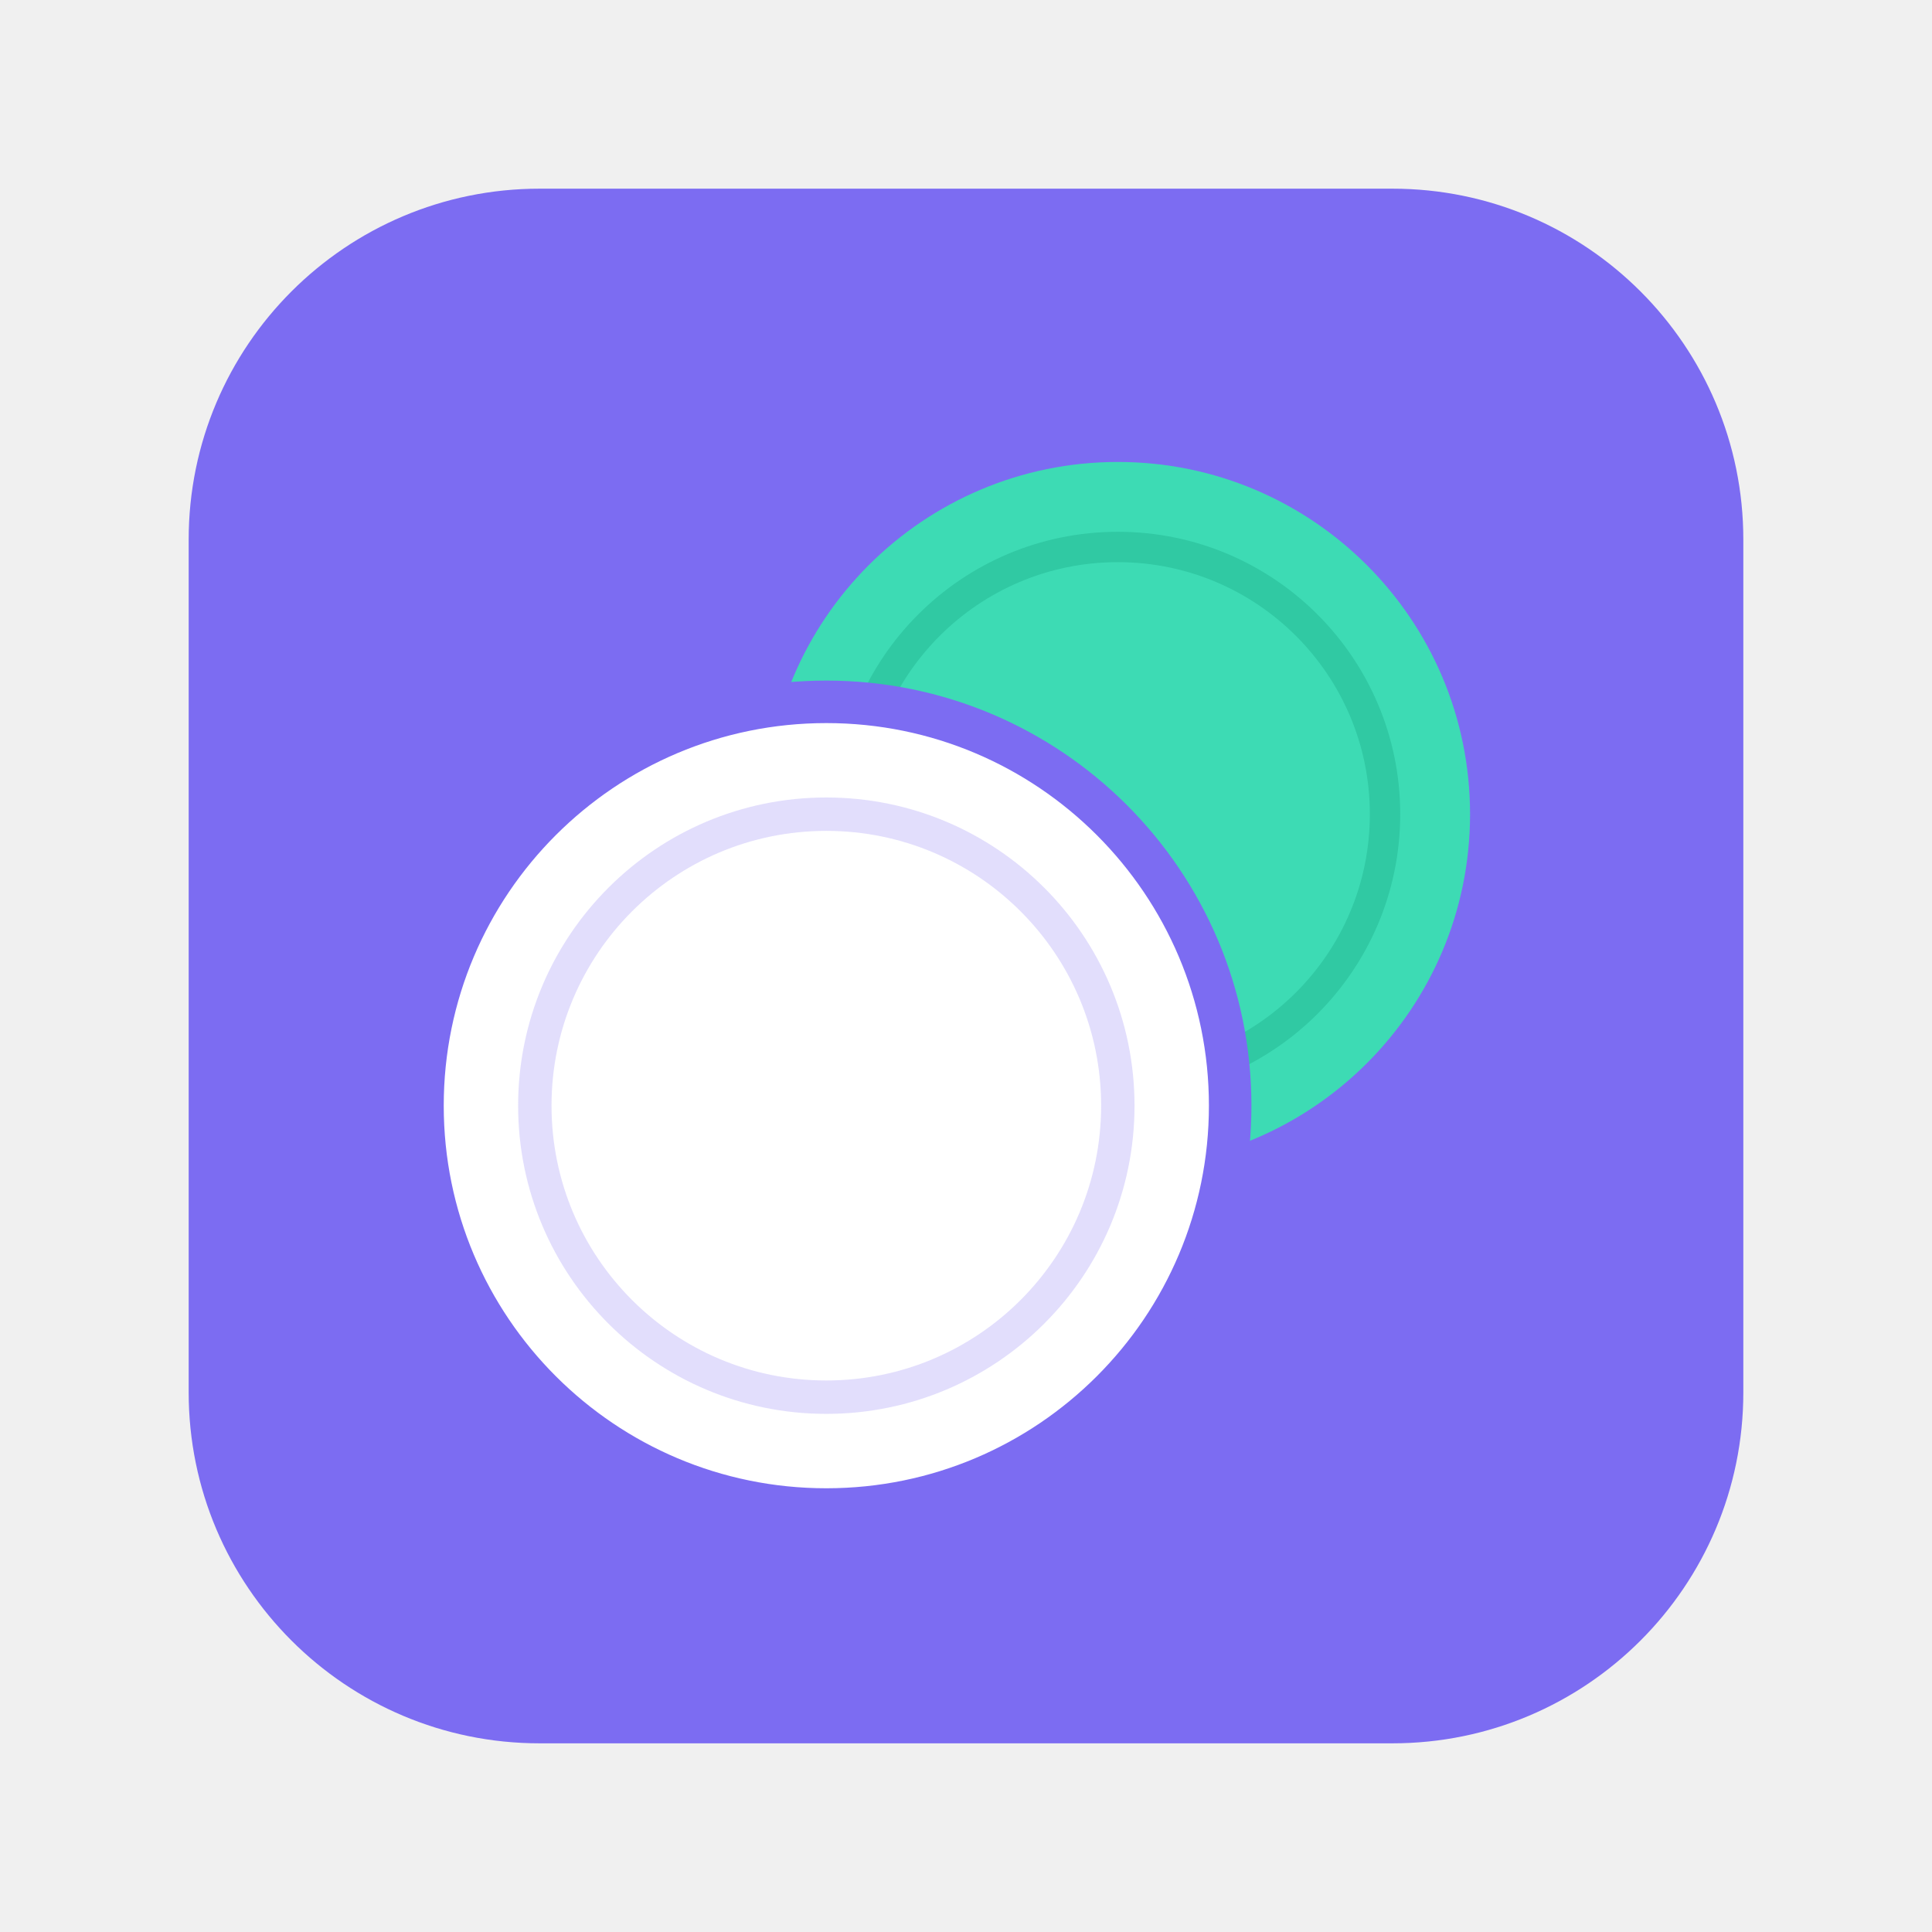
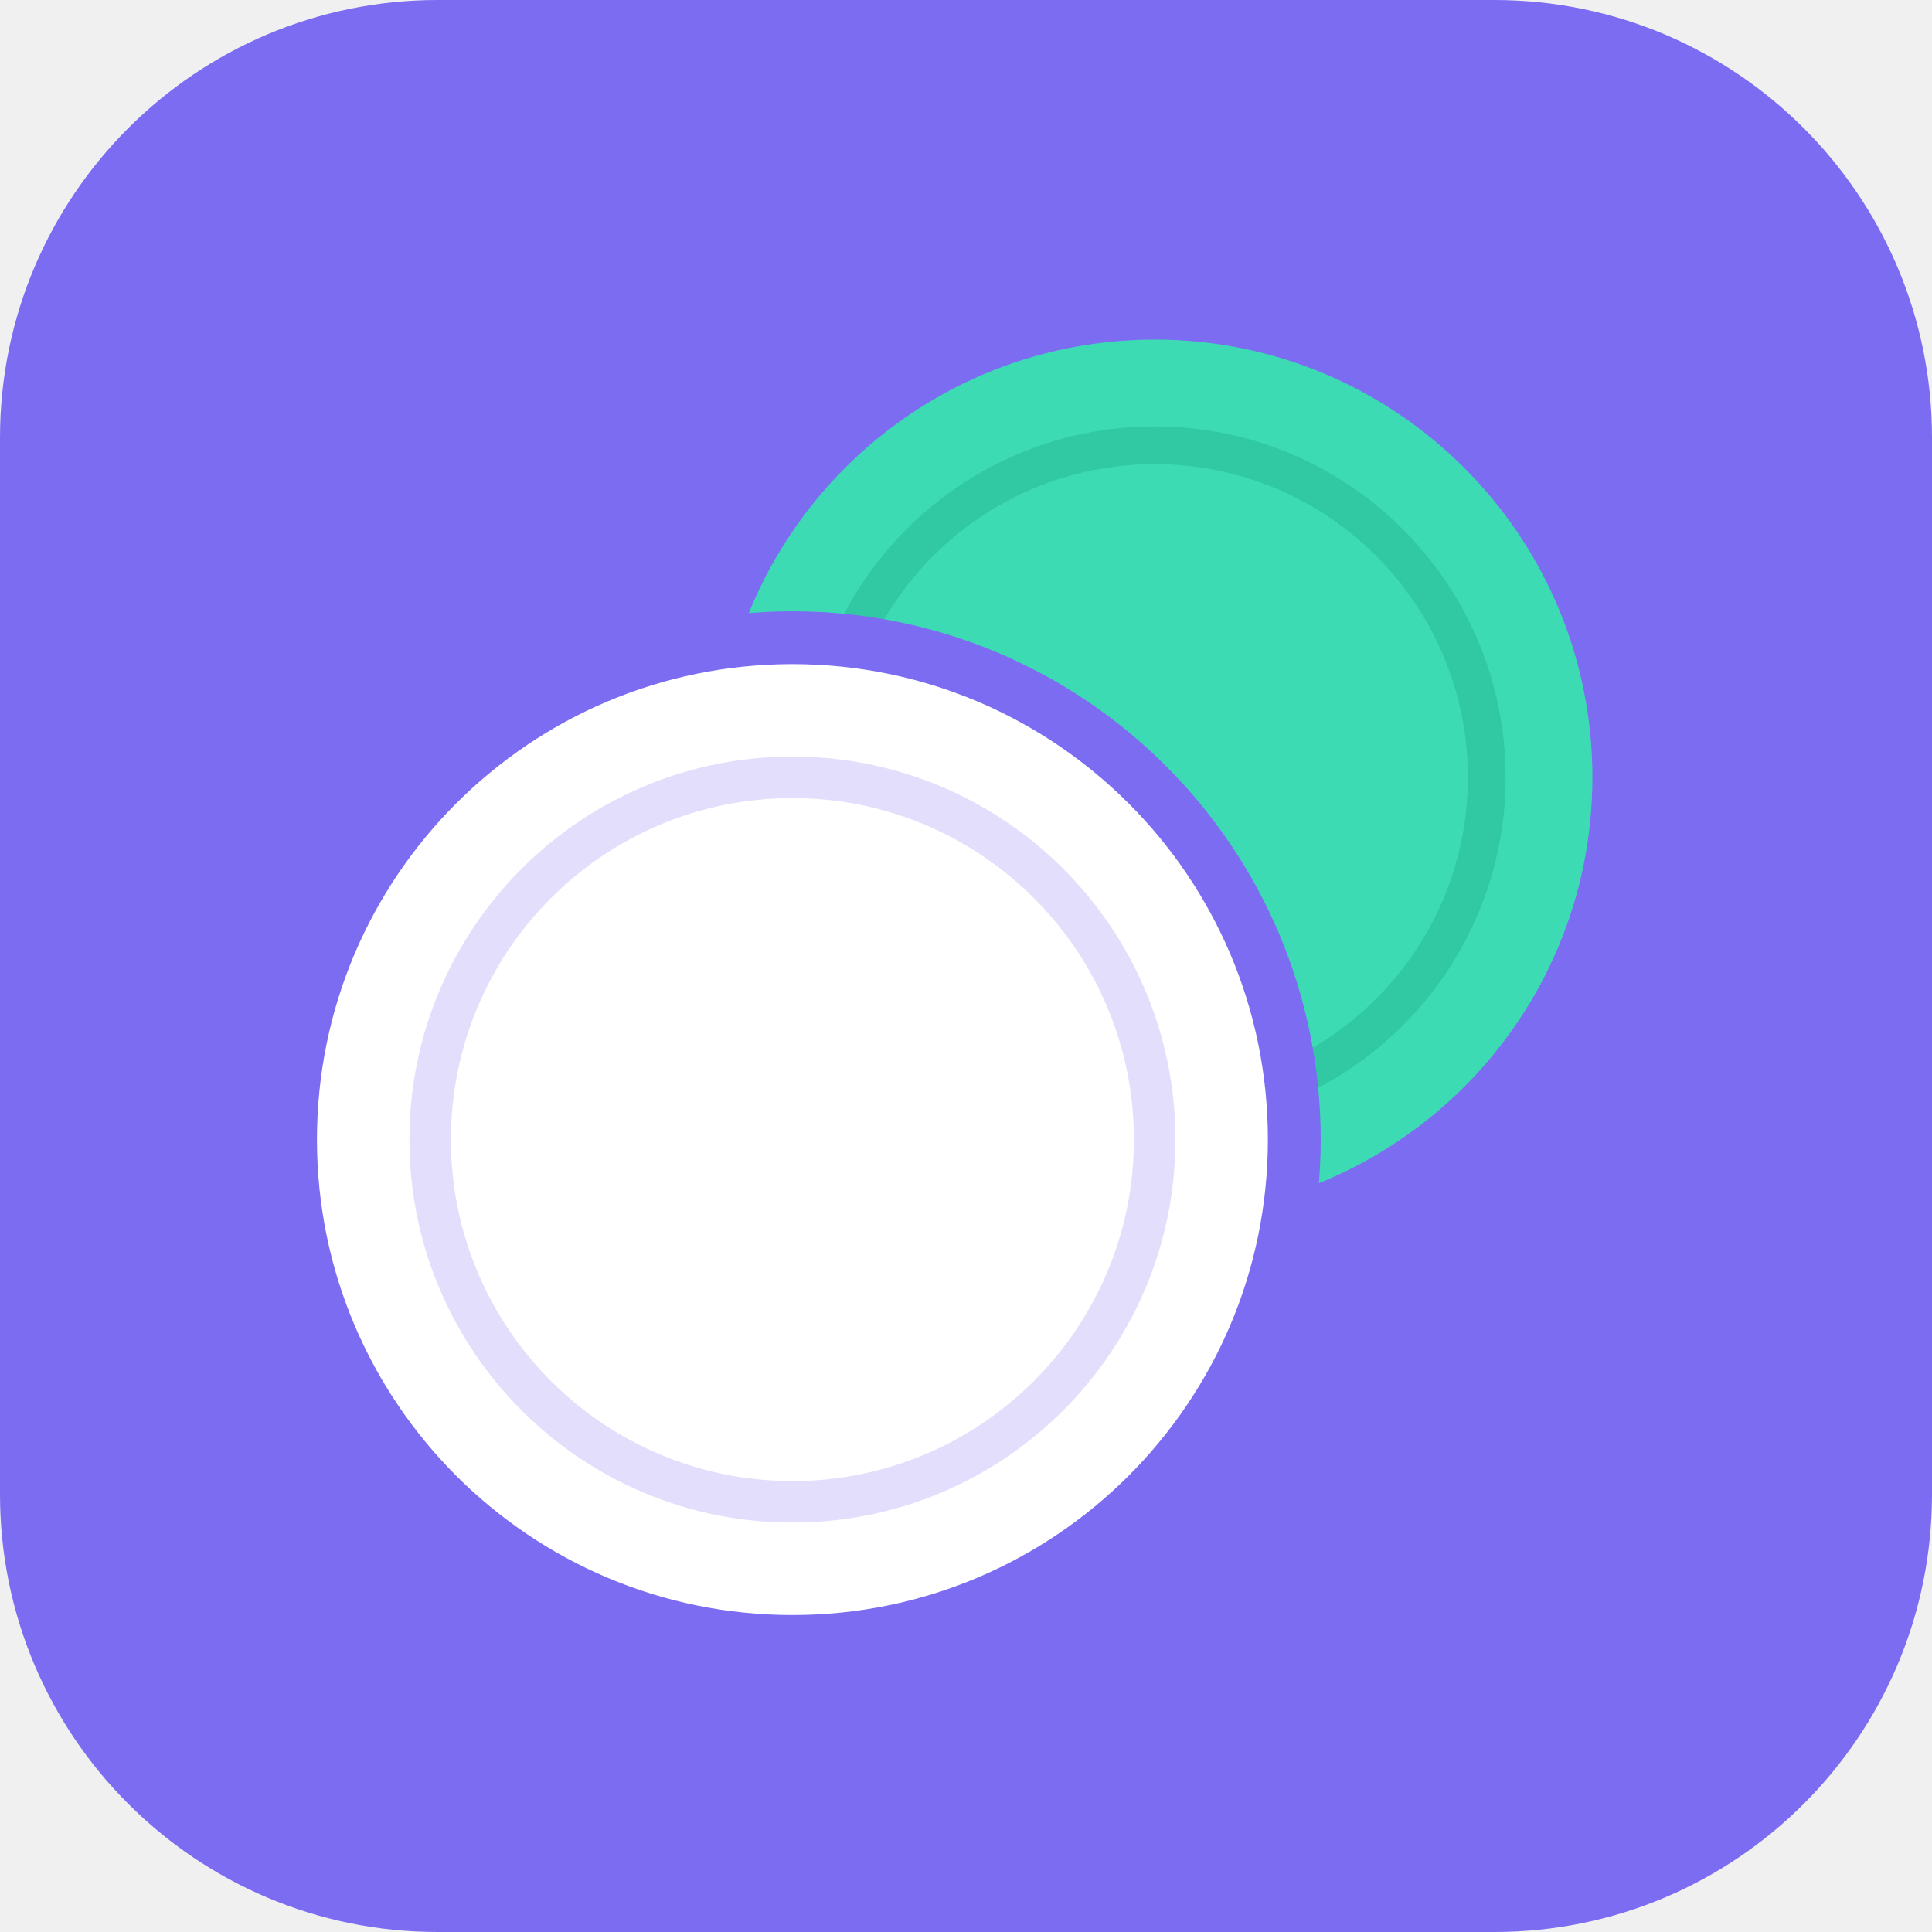
<svg xmlns="http://www.w3.org/2000/svg" width="1024" height="1024" viewBox="0 0 1024 1024">
-   <rect x="100" y="100" width="824" height="824" rx="186" fill="#7c6cf2" />
-   <g transform="translate(100 100) scale(0.8046875)">
-     <circle cx="612" cy="412" r="232" fill="#3ddbb4" />
-     <circle cx="612" cy="412" r="176" fill="none" stroke="#17a683" stroke-opacity="0.35" stroke-width="20" />
-     <circle cx="420" cy="604" r="266" fill="#ffffff" stroke="#7c6cf2" stroke-width="28" />
-     <circle cx="420" cy="604" r="192" fill="none" stroke="#7c6cf2" stroke-opacity="0.22" stroke-width="22" />
-   </g>
+   <rect width="1024" height="1024" rx="232" fill="#7c6cf2" />
+   <circle cx="612" cy="412" r="232" fill="#3ddbb4" />
+   <circle cx="612" cy="412" r="176" fill="none" stroke="#17a683" stroke-opacity="0.35" stroke-width="20" />
+   <circle cx="420" cy="604" r="266" fill="#ffffff" stroke="#7c6cf2" stroke-width="28" />
+   <circle cx="420" cy="604" r="192" fill="none" stroke="#7c6cf2" stroke-opacity="0.22" stroke-width="22" />
</svg>
